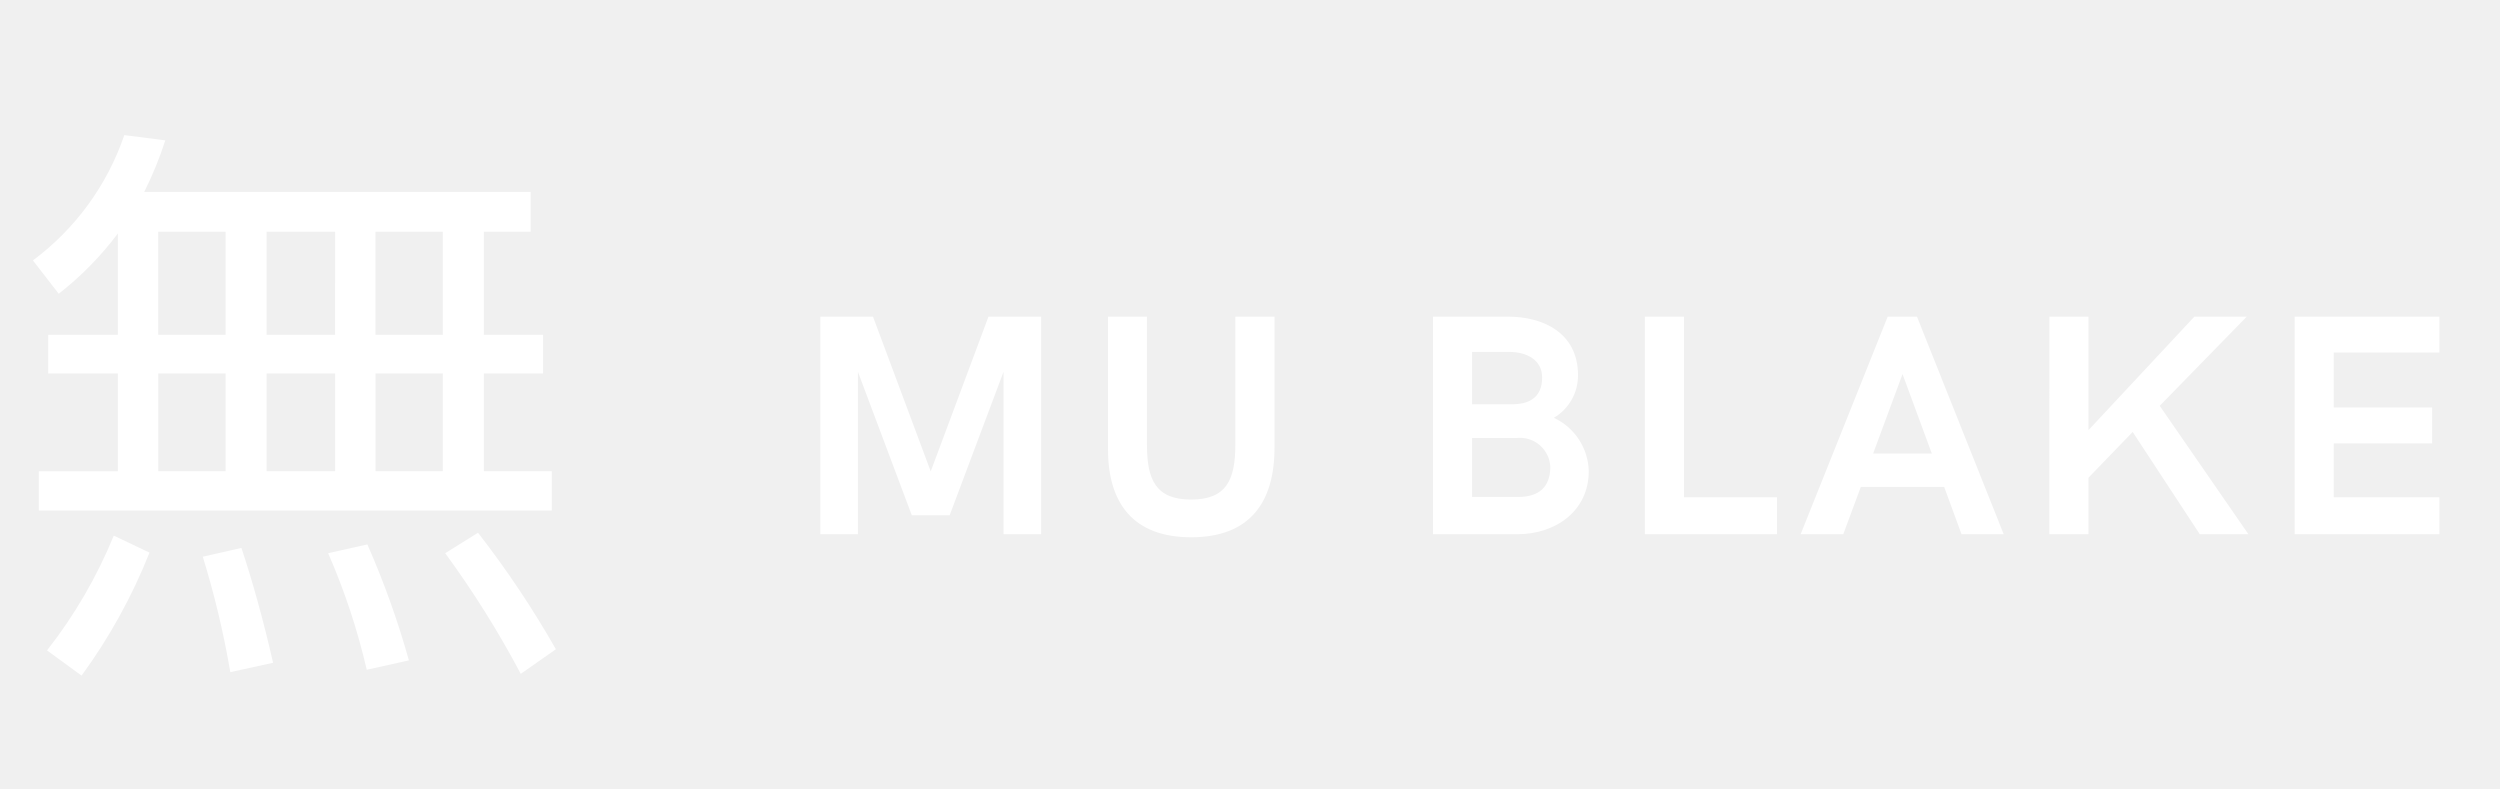
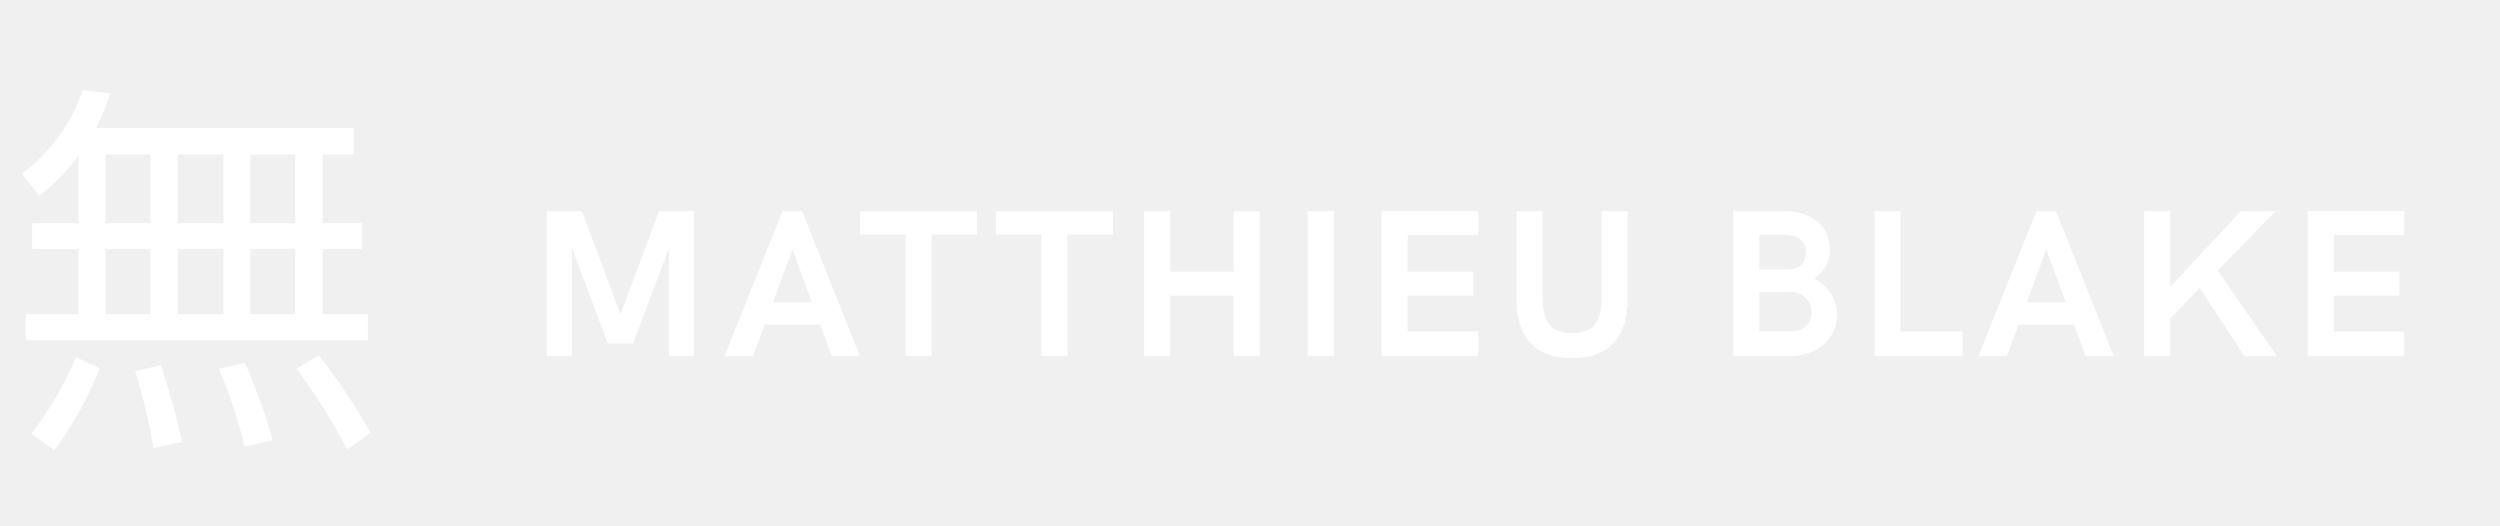
- <svg xmlns="http://www.w3.org/2000/svg" width="222" height="70" viewBox="0 0 222 70">
+ <svg xmlns="http://www.w3.org/2000/svg" width="333" height="70" viewBox="0 0 333 70">
  <defs>
-     <clipPath id="clip-Plan_de_travail_7">
-       <rect width="222" height="70" />
+     <clipPath id="clip-Plan_de_travail_8">
+       <rect width="333" height="70" />
    </clipPath>
  </defs>
-   <g id="Plan_de_travail_7" data-name="Plan de travail – 7" clip-path="url(#clip-Plan_de_travail_7)">
+   <g id="Plan_de_travail_8" data-name="Plan de travail – 8" clip-path="url(#clip-Plan_de_travail_8)">
    <g id="Groupe_27" data-name="Groupe 27" transform="translate(-825.777 -17.915)">
-       <path id="Tracé_74" data-name="Tracé 74" d="M17.418-19.318,12.291-5.578,7.164-19.318H2.488V0H5.824V-14.424L10.609-1.682h3.363l4.785-12.742V0h3.336V-19.318Zm18,19.592c5.182,0,7.4-3.076,7.4-7.943V-19.318H39.339V-7.93c0,3.117-.807,4.854-3.924,4.854S31.492-4.812,31.492-7.93V-19.318H28.033V-7.533C28.033-2.8,30.234.273,35.416.273ZM56.891,0h7.533c3.281,0,6.3-2.01,6.3-5.605a5.366,5.366,0,0,0-3.1-4.73,4.363,4.363,0,0,0,2.146-3.773c0-3.869-3.24-5.209-6.18-5.209h-6.7Zm3.473-11.539v-4.648h3.281c1.654,0,2.939.766,2.939,2.27,0,1.9-1.312,2.379-2.666,2.379Zm0,8.23V-8.545h3.979a2.7,2.7,0,0,1,2.967,2.557c0,1.818-1.039,2.68-2.83,2.68ZM75.709,0H87.44V-3.281H79.182V-19.318H75.709ZM89.537,0h3.787l1.559-4.2h7.4L103.824,0h3.746l-7.7-19.318h-2.6Zm6.439-7.164,2.611-7.055,2.6,7.055ZM111.623,0H115.1V-5.018l3.924-4.061L124.98,0h4.32l-7.875-11.4,7.725-7.916H124.5L115.1-9.242V-19.318h-3.473Zm21.785,0h12.852V-3.281H136.88V-8.066h8.736v-3.186H136.88v-4.881h9.379v-3.186H133.407Z" transform="translate(896.135 65.352)" fill="#fff" />
-       <path id="Tracé_75" data-name="Tracé 75" d="M10.244-33.852v9H4.056v3.432h6.188v8.684H3.224v3.484H48.776V-12.74H42.744v-8.684H48v-3.432H42.744v-9.152H46.9v-3.536H12.584a32.431,32.431,0,0,0,1.872-4.576l-3.64-.468A23.226,23.226,0,0,1,2.7-31.46L4.992-28.5A28.4,28.4,0,0,0,10.244-33.852ZM13.832-12.74v-8.684h5.98v8.684Zm9.62,0v-8.684h6.084v8.684Zm9.672,0v-8.684H39.1v8.684ZM39.1-24.856h-5.98v-9.152H39.1Zm-9.568,0H23.452v-9.152h6.084Zm-9.724,0h-5.98v-9.152h5.98ZM9.88-7.02A42.711,42.711,0,0,1,3.952,3.172L7.02,5.408a49.332,49.332,0,0,0,6.032-10.92ZM21.216-5.928l-3.432.78A80.539,80.539,0,0,1,20.228,5.1l3.8-.832C23.192.624,22.256-2.808,21.216-5.928ZM32.4-6.24l-3.484.78A58.846,58.846,0,0,1,32.344,4.888l3.744-.832A77.013,77.013,0,0,0,32.4-6.24Zm9.828-1.04L39.312-5.46A86.866,86.866,0,0,1,46.02,5.252l3.12-2.184A86.861,86.861,0,0,0,42.224-7.28Z" transform="translate(826 72.5)" fill="#fff" />
+       <path id="Tracé_75" data-name="Tracé 75" d="M17.418-19.318,12.291-5.578,7.164-19.318H2.488V0H5.824V-14.424L10.609-1.682h3.363l4.785-12.742V0h3.336V-19.318ZM26.146,0h3.787l1.559-4.2h7.4L40.433,0h3.746l-7.7-19.318h-2.6Zm6.439-7.164L35.2-14.219l2.6,7.055ZM50.255,0h3.473V-16.215h6.043v-3.1H44.2v3.1h6.057ZM68.348,0h3.473V-16.215h6.043v-3.1H62.292v3.1h6.057ZM82.039,0h3.473V-8.066h8.463V0h3.473V-19.318H93.975v8.066H85.512v-8.066H82.039Zm21.785,0H107.3V-19.318h-3.473Zm9.849,0h12.852V-3.281h-9.379V-8.066h8.736v-3.186h-8.736v-4.881h9.379v-3.186H113.673ZM139.04.273c5.182,0,7.4-3.076,7.4-7.943V-19.318h-3.473V-7.93c0,3.117-.807,4.854-3.924,4.854s-3.924-1.736-3.924-4.854V-19.318h-3.459V-7.533C131.657-2.8,133.859.273,139.04.273ZM160.516,0h7.533c3.281,0,6.3-2.01,6.3-5.605a5.366,5.366,0,0,0-3.1-4.73,4.363,4.363,0,0,0,2.146-3.773c0-3.869-3.24-5.209-6.18-5.209h-6.7Zm3.473-11.539v-4.648h3.281c1.654,0,2.939.766,2.939,2.27,0,1.9-1.312,2.379-2.666,2.379Zm0,8.23V-8.545h3.979a2.7,2.7,0,0,1,2.967,2.557c0,1.818-1.039,2.68-2.83,2.68ZM179.334,0h11.73V-3.281h-8.258V-19.318h-3.473Zm13.828,0h3.787l1.559-4.2h7.4L207.449,0h3.746l-7.7-19.318h-2.6ZM199.6-7.164l2.611-7.055,2.6,7.055ZM215.247,0h3.473V-5.018l3.924-4.061L228.6,0h4.32L225.05-11.4l7.725-7.916h-4.648L218.72-9.242V-19.318h-3.473Zm21.785,0h12.852V-3.281H240.5V-8.066h8.736v-3.186H240.5v-4.881h9.379v-3.186H237.032Z" transform="translate(896.135 65.352)" fill="#fff" />
+       <path id="Tracé_74" data-name="Tracé 74" d="M10.244-33.852v9H4.056v3.432h6.188v8.684H3.224v3.484H48.776V-12.74H42.744v-8.684H48v-3.432H42.744v-9.152H46.9v-3.536H12.584a32.431,32.431,0,0,0,1.872-4.576l-3.64-.468A23.226,23.226,0,0,1,2.7-31.46L4.992-28.5A28.4,28.4,0,0,0,10.244-33.852ZM13.832-12.74v-8.684h5.98v8.684Zm9.62,0v-8.684h6.084v8.684Zm9.672,0v-8.684H39.1v8.684ZM39.1-24.856h-5.98v-9.152H39.1Zm-9.568,0H23.452v-9.152h6.084Zm-9.724,0h-5.98v-9.152h5.98ZM9.88-7.02A42.711,42.711,0,0,1,3.952,3.172L7.02,5.408a49.332,49.332,0,0,0,6.032-10.92ZM21.216-5.928l-3.432.78A80.539,80.539,0,0,1,20.228,5.1l3.8-.832C23.192.624,22.256-2.808,21.216-5.928ZM32.4-6.24l-3.484.78A58.846,58.846,0,0,1,32.344,4.888l3.744-.832A77.013,77.013,0,0,0,32.4-6.24Zm9.828-1.04L39.312-5.46A86.866,86.866,0,0,1,46.02,5.252l3.12-2.184A86.861,86.861,0,0,0,42.224-7.28Z" transform="translate(826 72.5)" fill="#fff" />
    </g>
  </g>
</svg>
